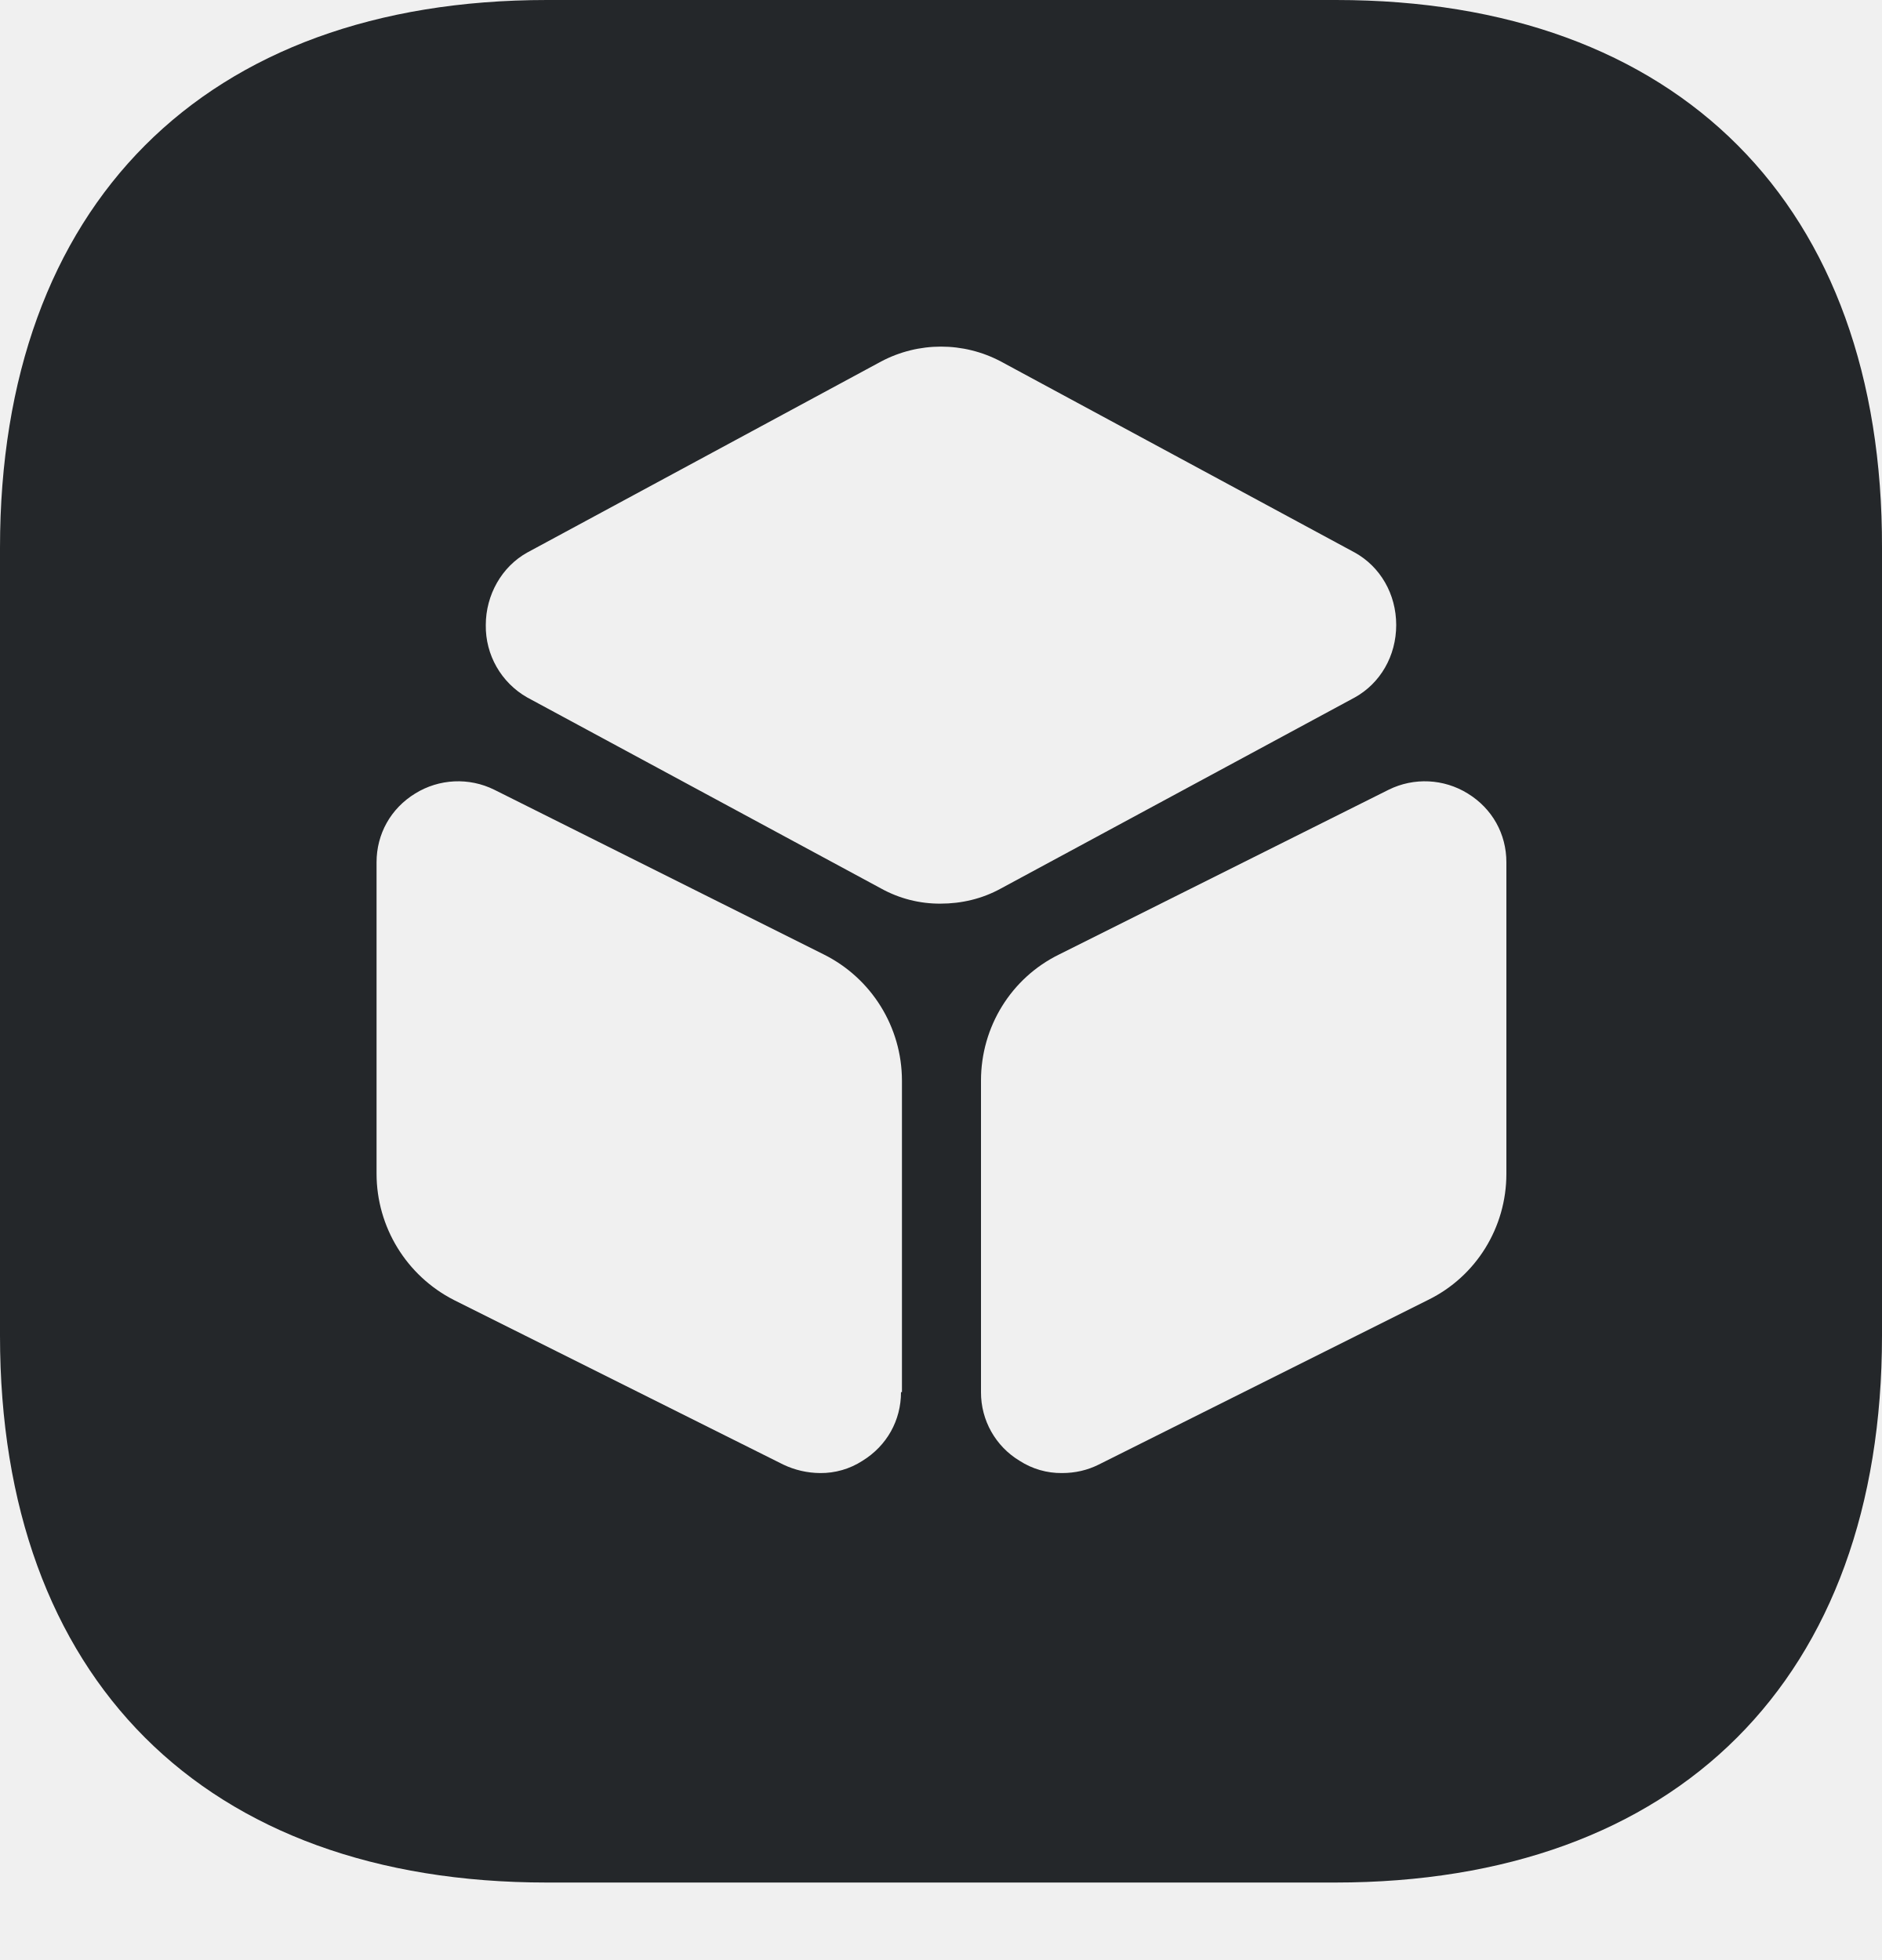
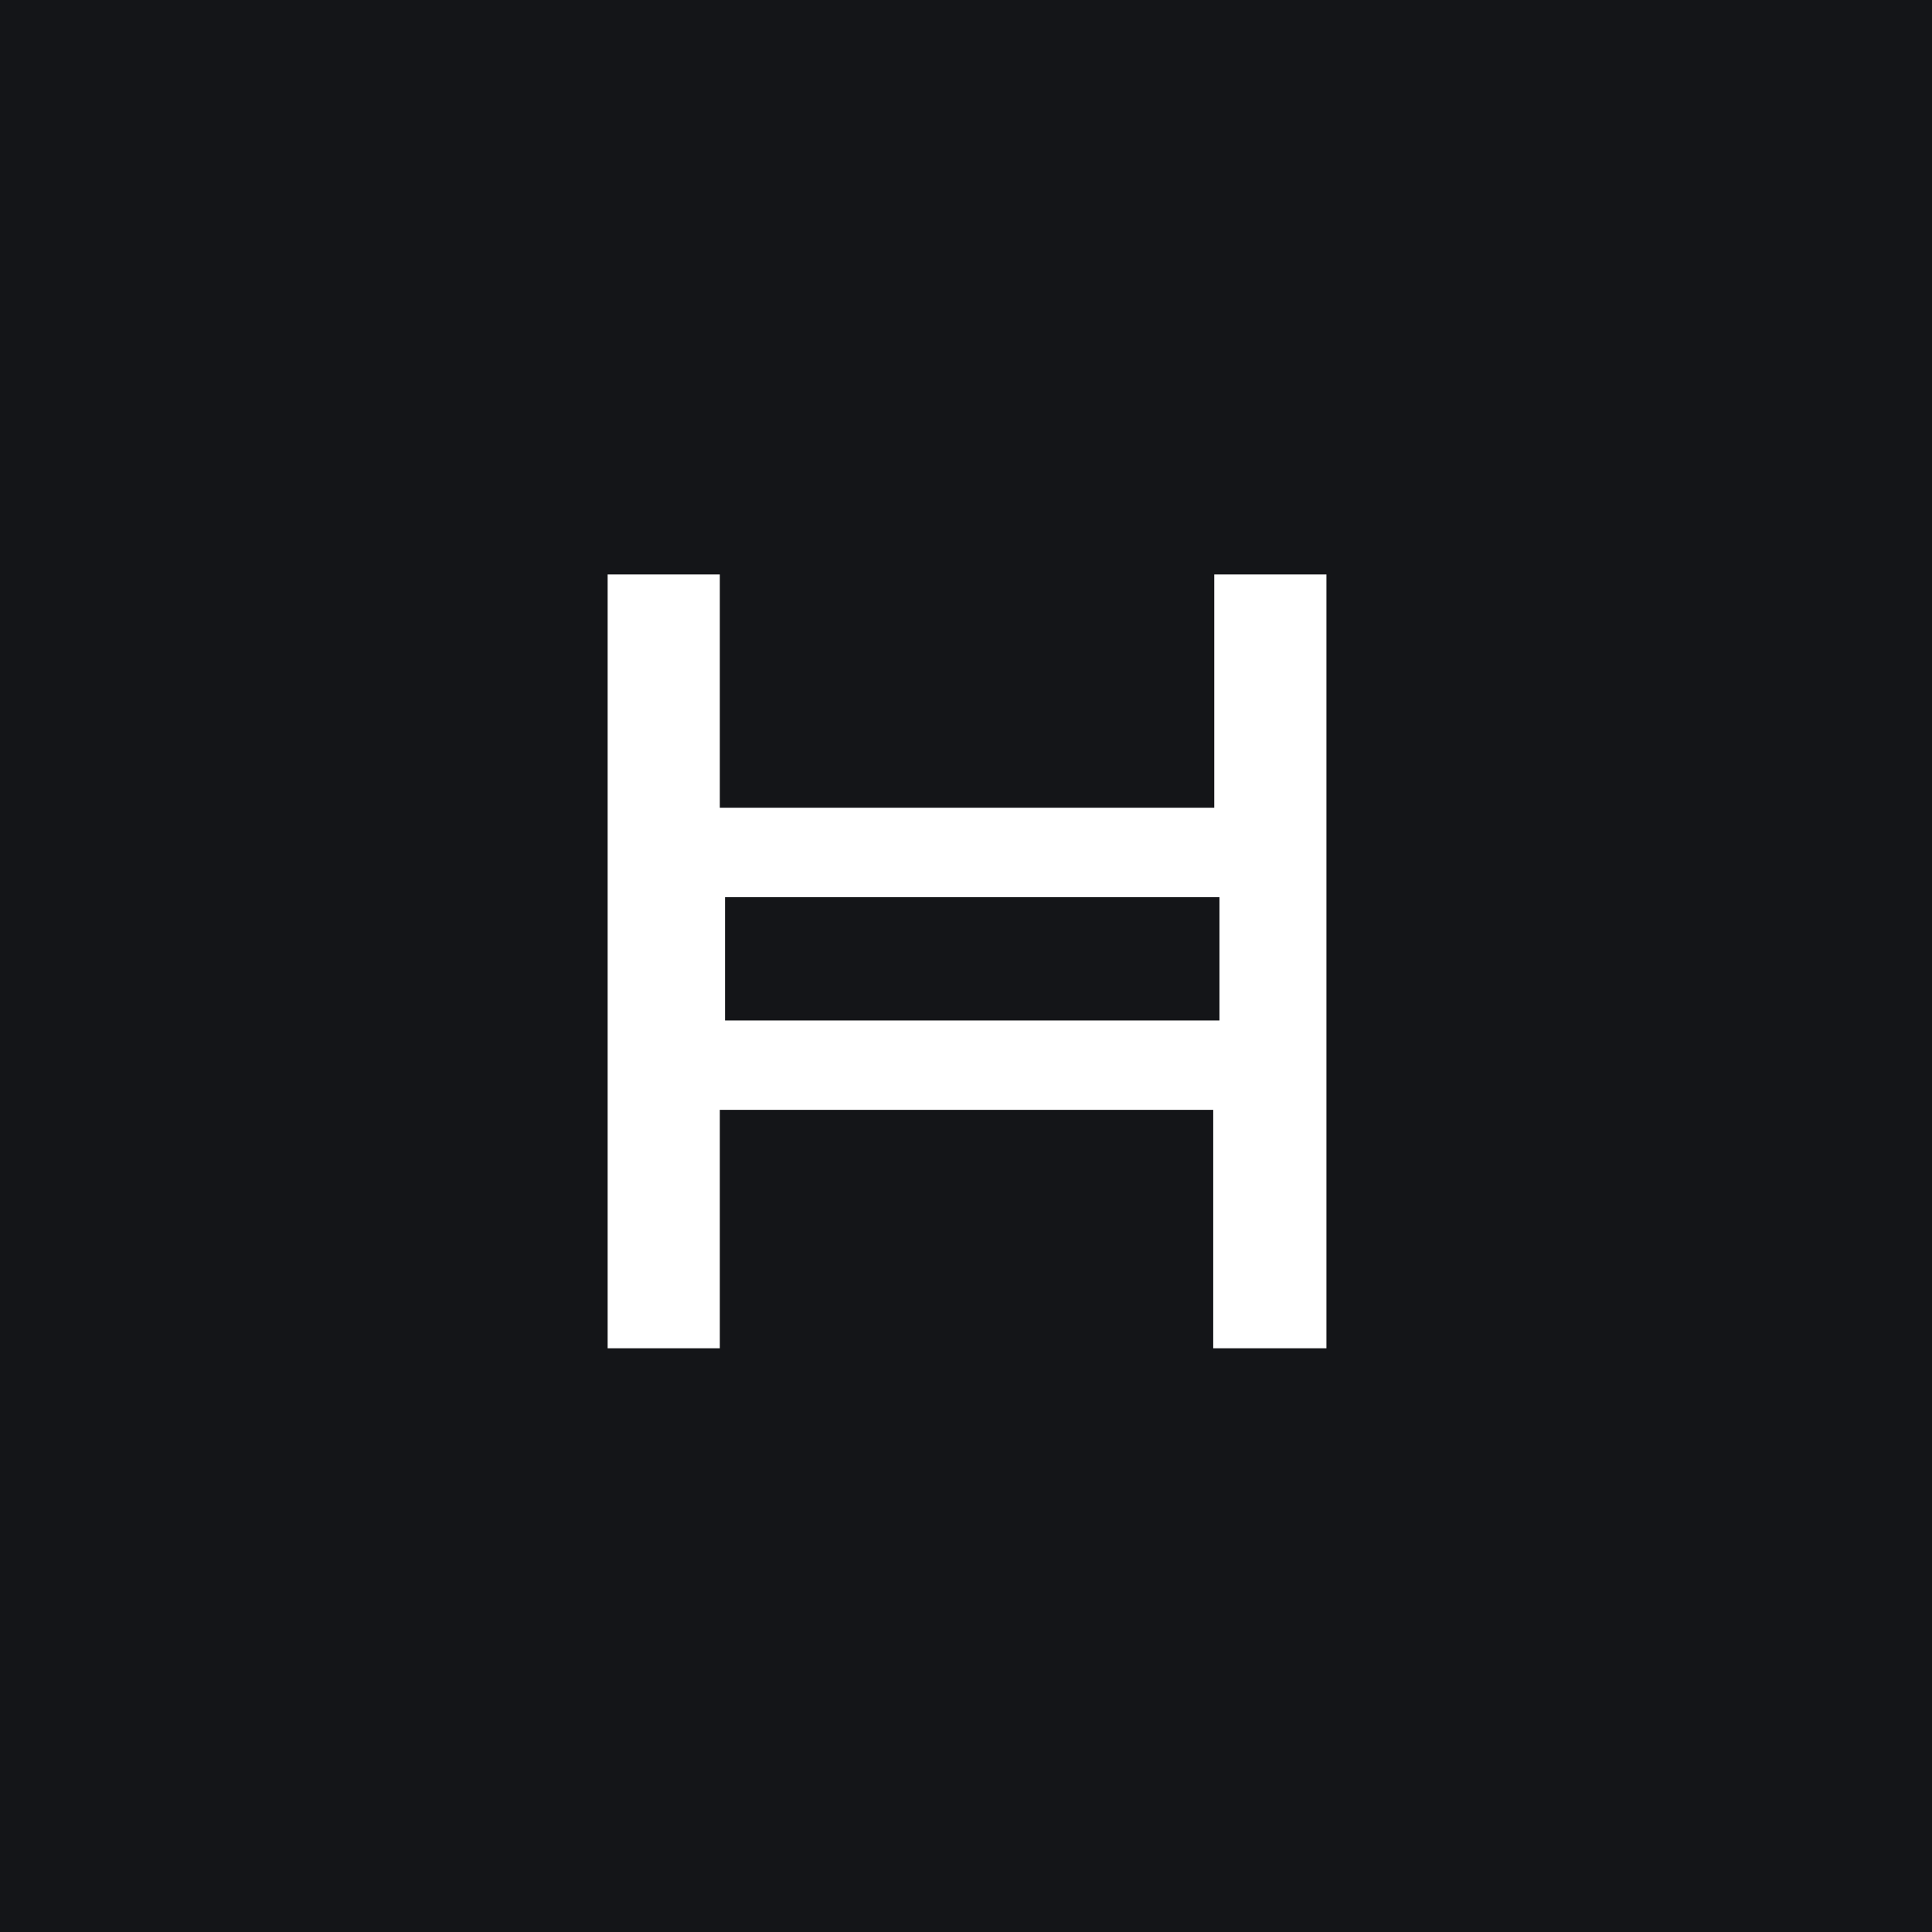
- <svg xmlns="http://www.w3.org/2000/svg" width="24" height="25" fill="none">
-   <path d="M17.037 0H6.975C2.605 0 0 2.617 0 6.987v10.05c0 4.37 2.605 6.975 6.975 6.975h10.05c4.37 0 6.975-2.605 6.975-6.976V6.988C24.012 2.617 21.407 0 17.037 0ZM11.49 17.757c0 .36-.18.684-.492.876a.975.975 0 0 1-.54.156 1.11 1.11 0 0 1-.469-.108l-4.202-2.1a1.811 1.811 0 0 1-.985-1.61v-3.973c0-.36.18-.685.493-.877a1.04 1.04 0 0 1 1.008-.048l4.202 2.101a1.8 1.8 0 0 1 .997 1.609v3.974h-.012Zm-.252-6.423L6.723 8.896a1.045 1.045 0 0 1-.528-.924c0-.384.204-.744.528-.924l4.515-2.438a1.631 1.631 0 0 1 1.524 0l4.515 2.438c.324.18.528.528.528.924s-.204.744-.528.924l-4.515 2.438c-.24.132-.504.192-.768.192a1.54 1.54 0 0 1-.756-.192Zm7.972 3.638c0 .684-.385 1.308-.997 1.608l-4.202 2.101c-.144.072-.3.108-.468.108a.975.975 0 0 1-.54-.156 1.017 1.017 0 0 1-.493-.876v-3.974c0-.684.384-1.309.997-1.609l4.202-2.101a1.04 1.04 0 0 1 1.008.048c.313.192.493.516.493.877v3.974Z" fill="#24272A" />
+ <svg xmlns="http://www.w3.org/2000/svg" width="80" height="80" viewBox="0 0 80 80" fill="none">
+   <rect width="80" height="80" fill="#141518" />
+   <rect x="19" y="19" width="43" height="44" fill="white" />
+   <path d="M50.495 37.149H30.022V42.255H50.495V37.149Z" fill="#141518" />
+   <path d="M50.237 55.83V45.957H29.806V55.83H25.161V23.787H29.806V33.447H50.28V23.787H54.925V55.83H50.237ZM40 0C17.936 0 0 17.915 0 40C0 62.085 17.892 80 40 80C62.108 80 80 62.085 80 40C80 17.915 62.108 0 40 0Z" fill="#141518" />
</svg>
